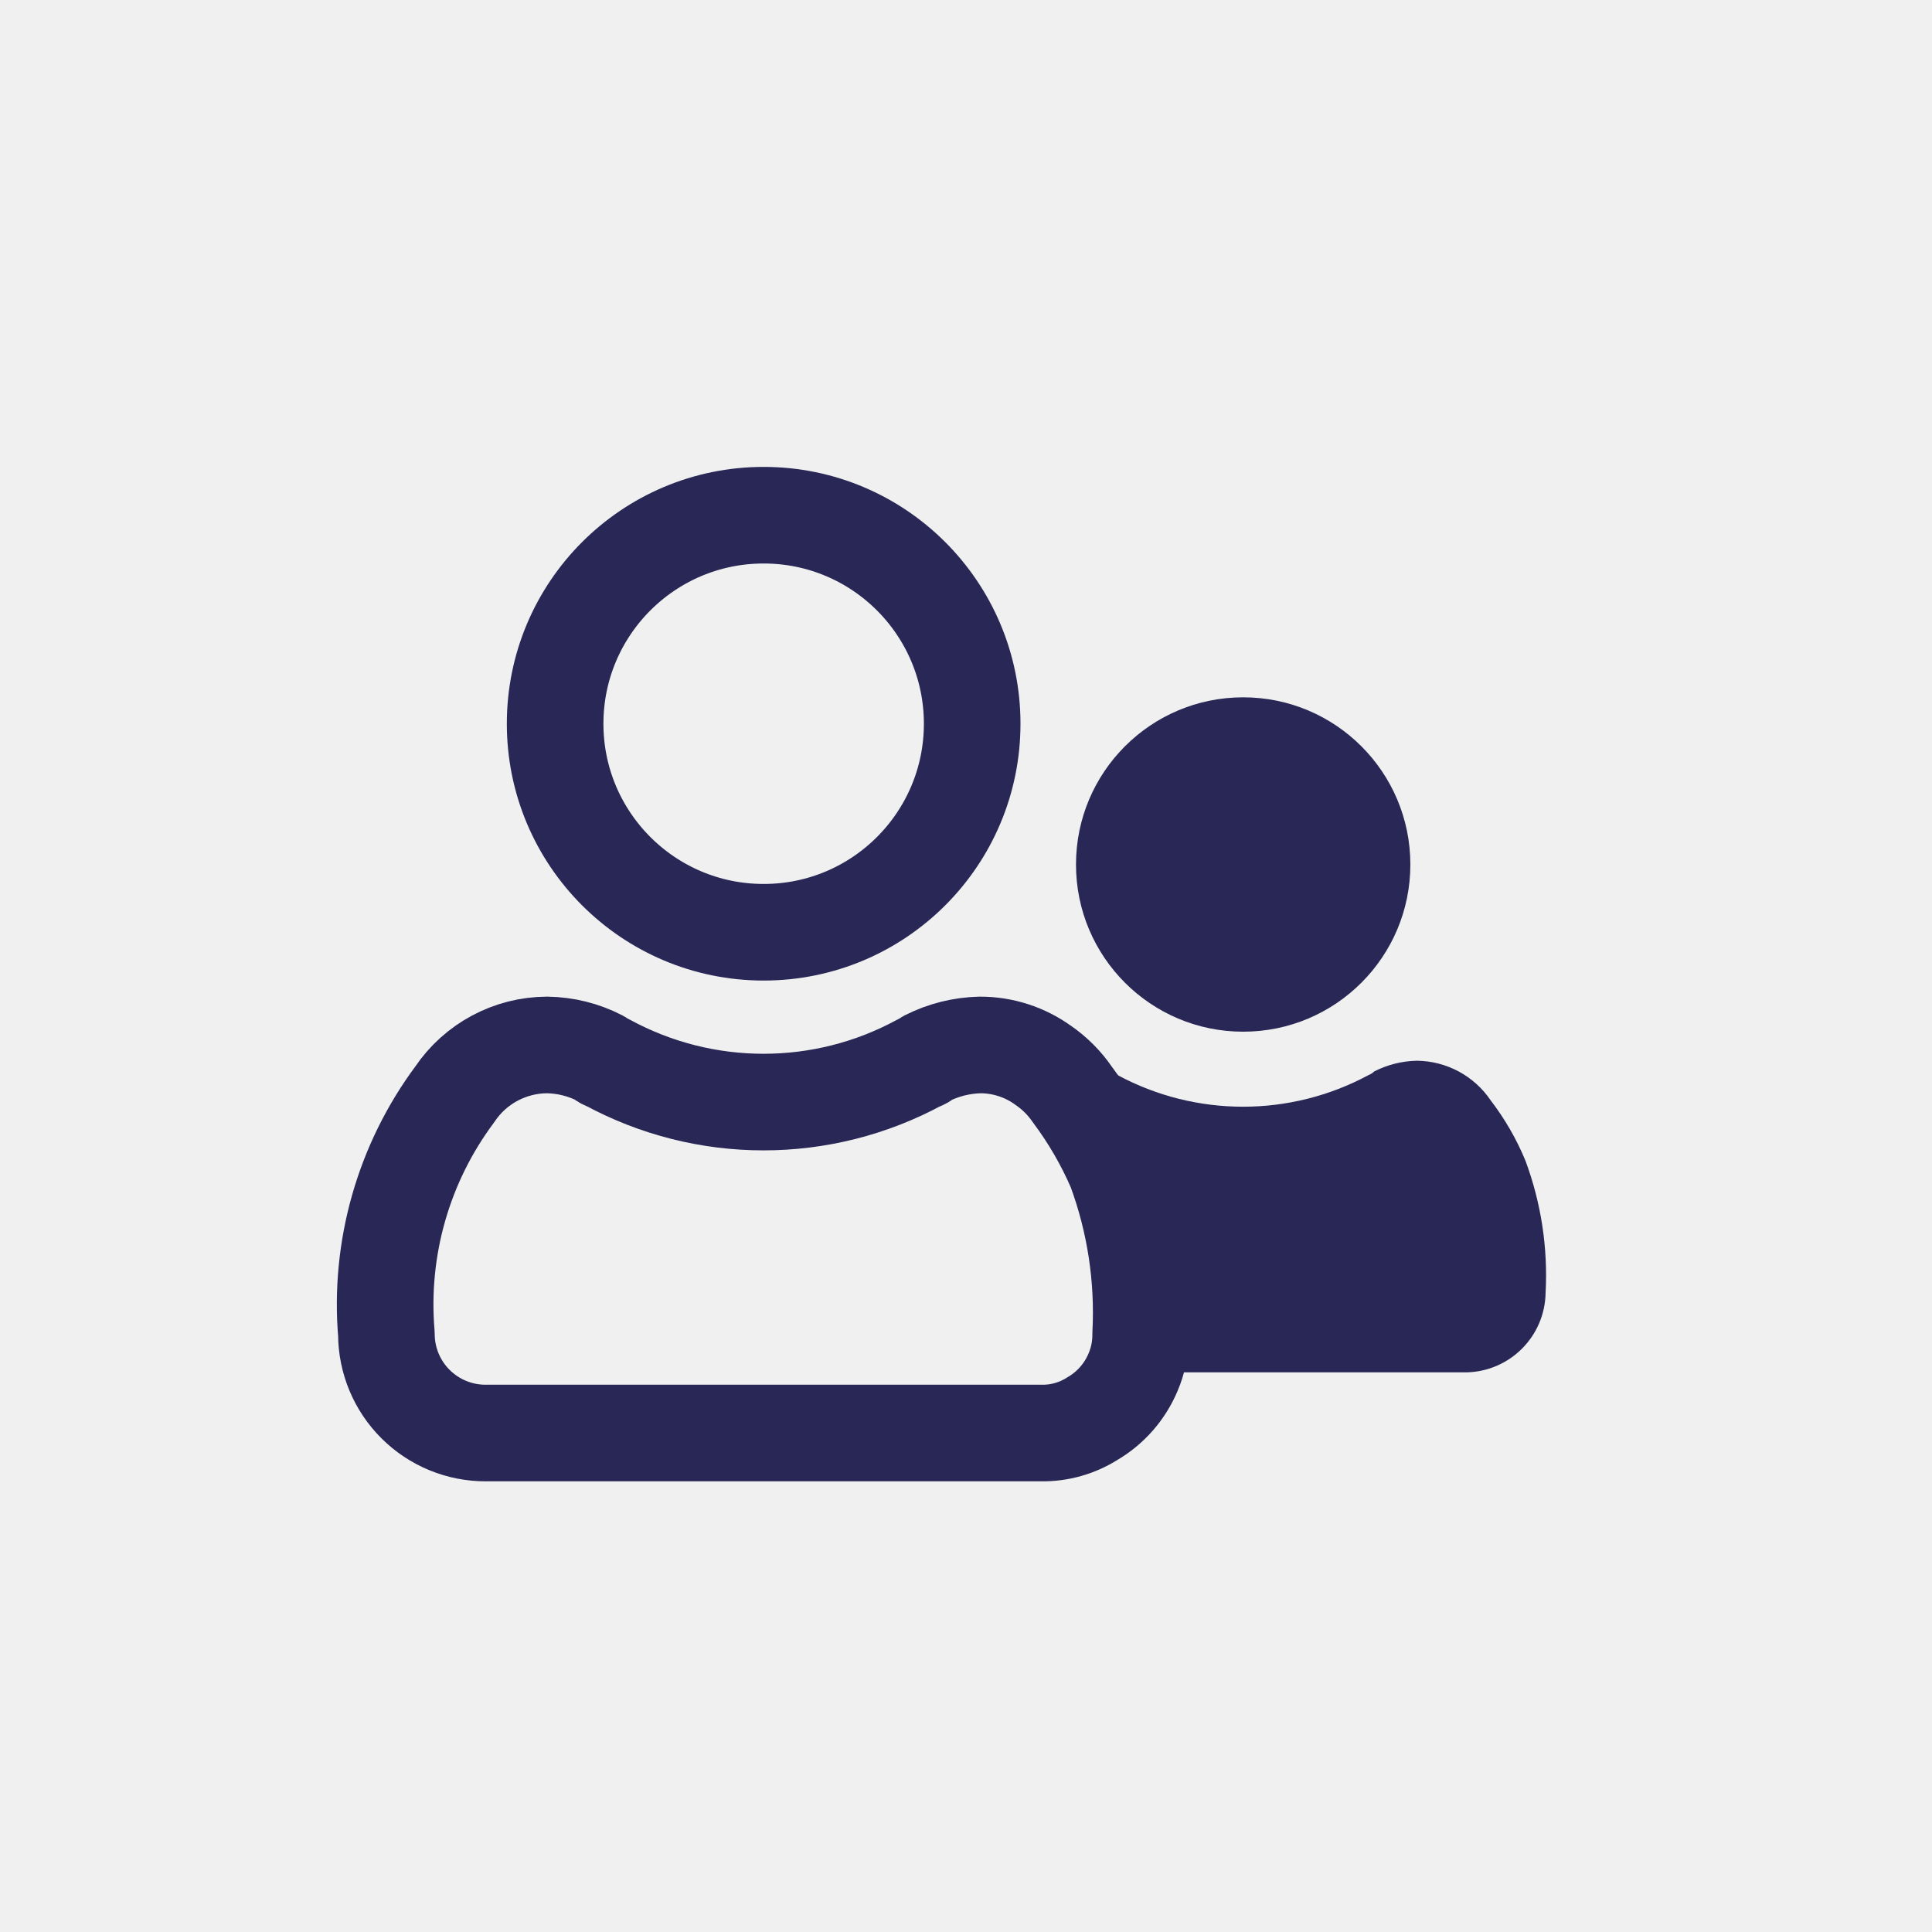
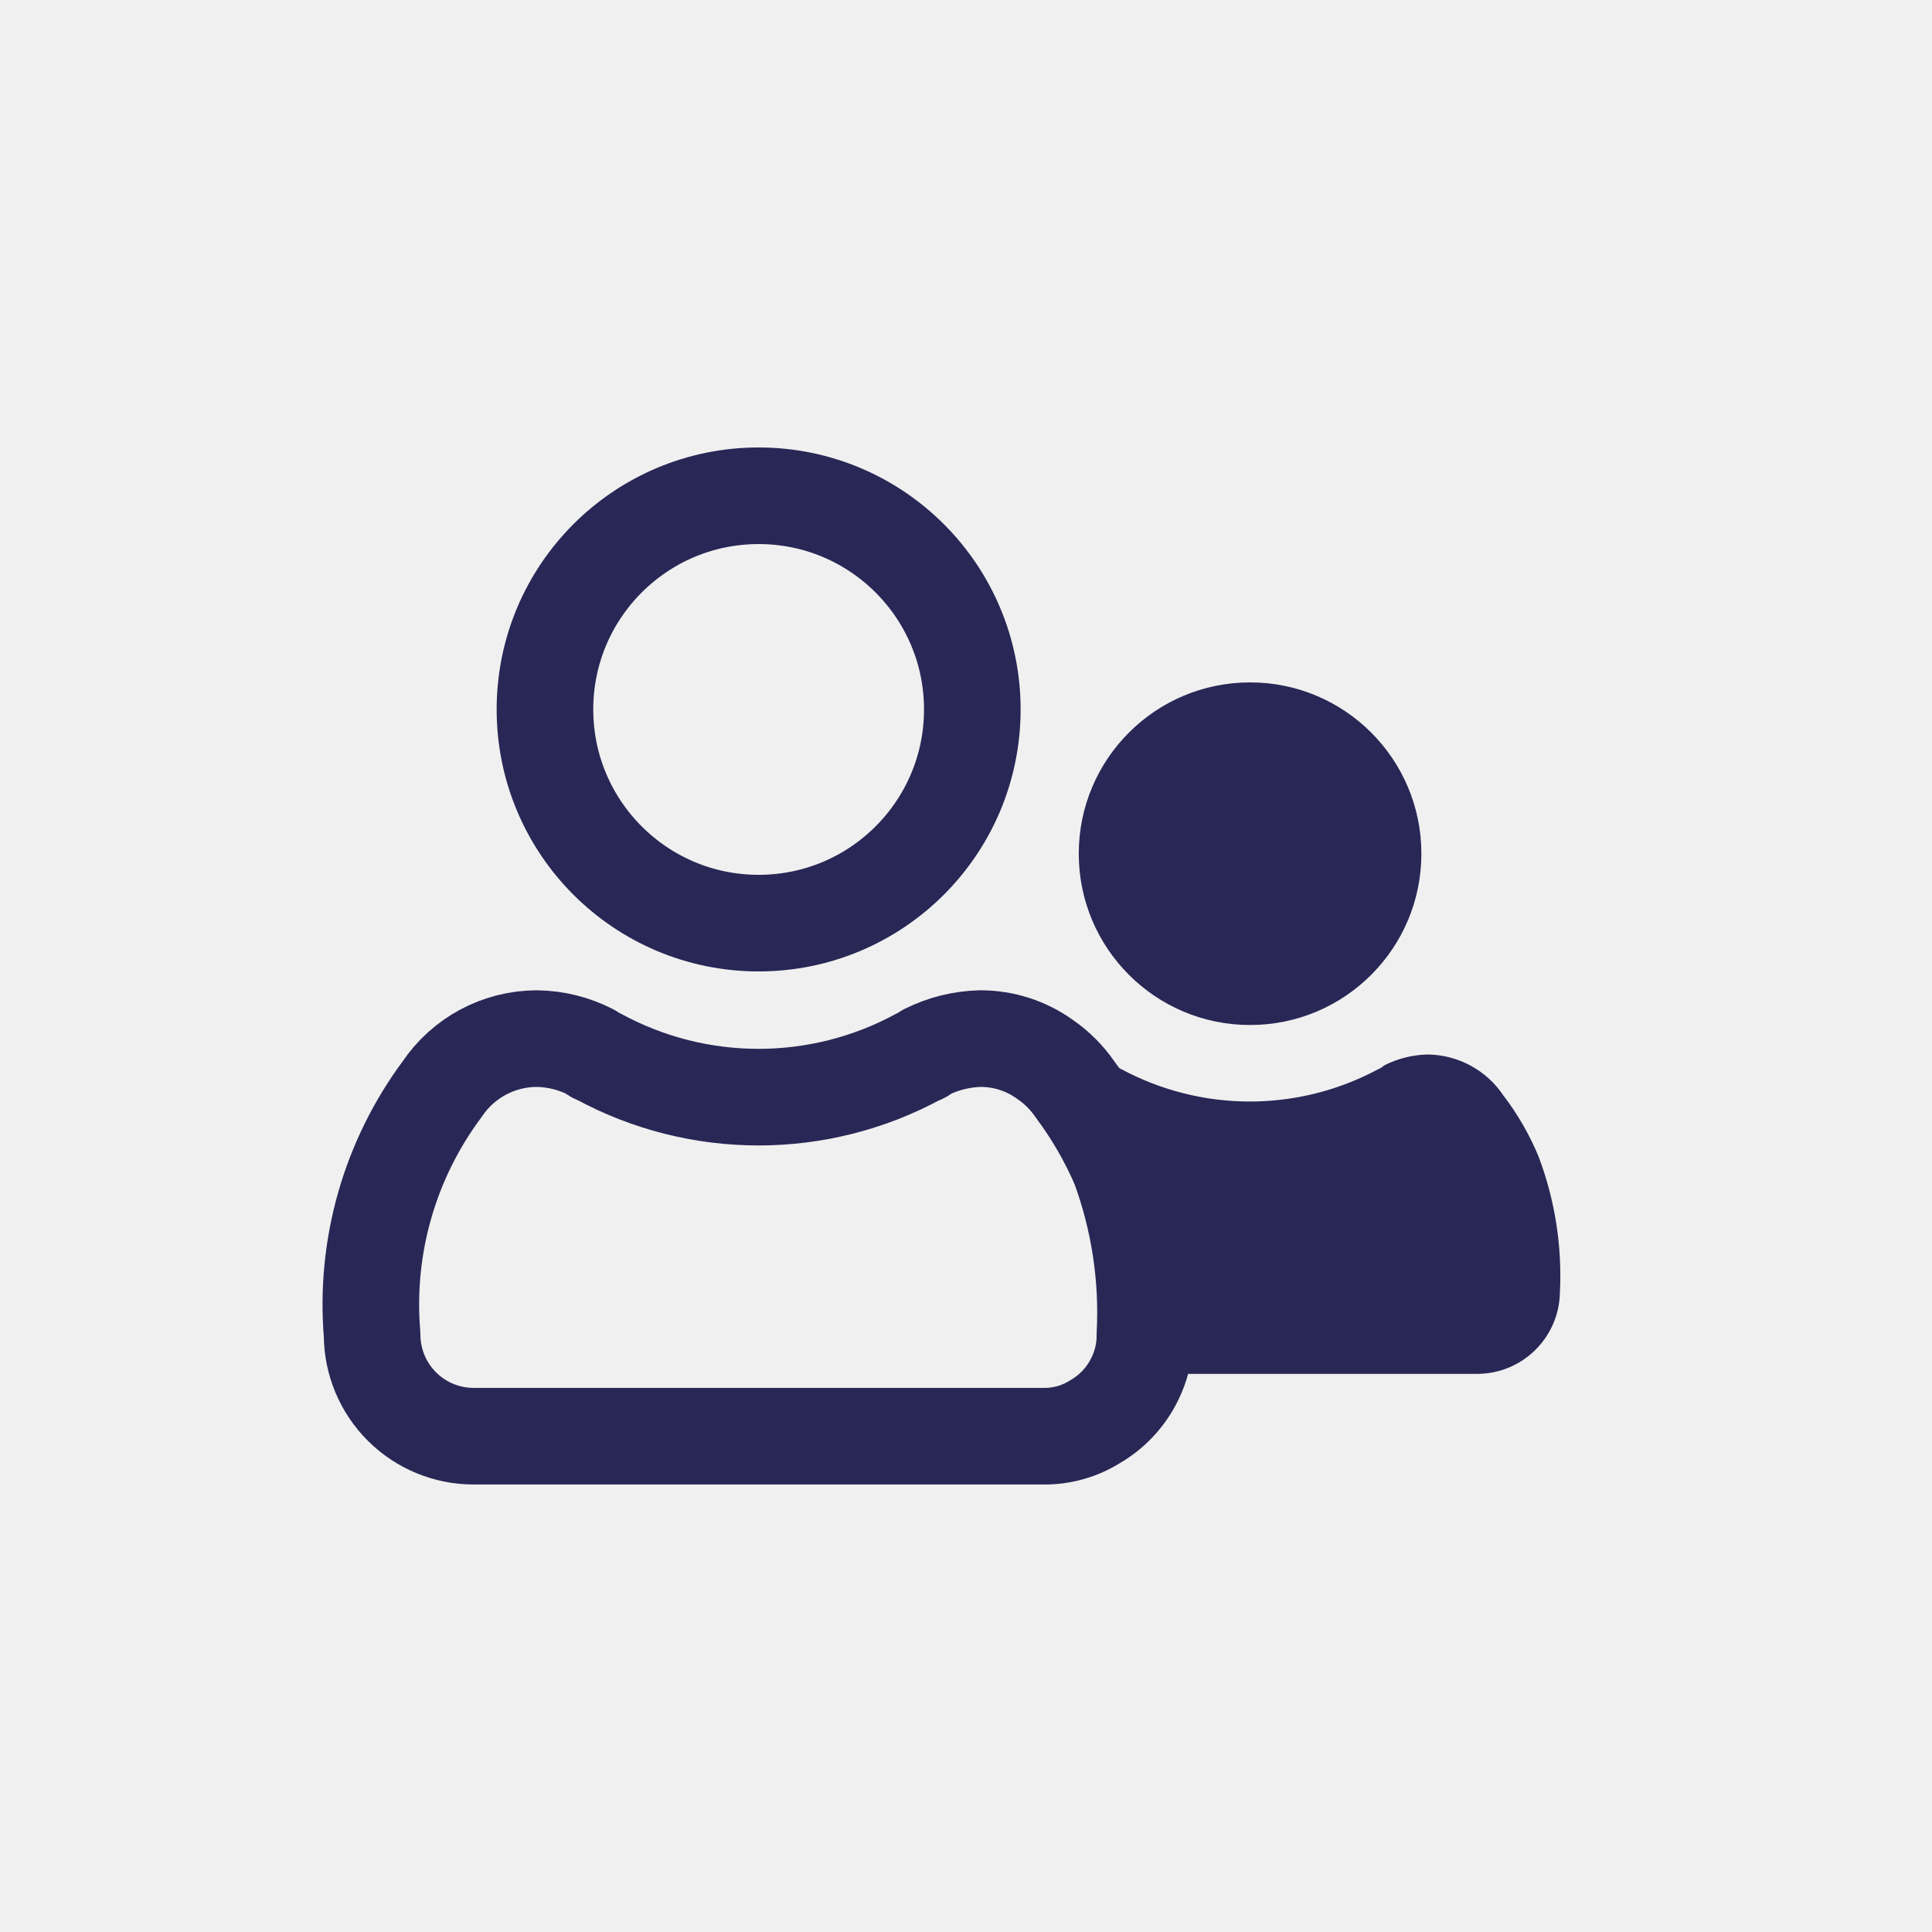
- <svg xmlns="http://www.w3.org/2000/svg" id="Users" width="30" height="30" viewBox="0 0 30 30">
-   <rect id="Rectangle_3377" data-name="Rectangle 3377" width="30" height="30" fill="#fff" opacity="0.001" />
-   <g id="Group_9411" data-name="Group 9411" transform="translate(6 8)">
-     <g id="Group_9409" data-name="Group 9409">
-       <path id="Path_5879" data-name="Path 5879" d="M17.712,20.59a1.466,1.466,0,0,1-.119.594,1.513,1.513,0,0,1-.633.72,1.439,1.439,0,0,1-.784.222H7.544A1.539,1.539,0,0,1,6,20.59a5.463,5.463,0,0,1,1.061-3.722A1.735,1.735,0,0,1,8.494,16.1a1.848,1.848,0,0,1,.824.206.266.266,0,0,0,.111.064,5.082,5.082,0,0,0,4.854,0,.26.26,0,0,0,.111-.064,1.934,1.934,0,0,1,.824-.206,1.671,1.671,0,0,1,.982.317,1.746,1.746,0,0,1,.451.452,5.748,5.748,0,0,1,.673,1.164A6.415,6.415,0,0,1,17.712,20.59Z" transform="translate(-6 -7.874)" fill="none" stroke="#282756" stroke-linecap="round" stroke-linejoin="round" stroke-width="1.5" />
-       <circle id="Ellipse_21892" data-name="Ellipse 21892" cx="3.238" cy="3.238" r="3.238" transform="translate(2.62)" fill="none" stroke="#282756" stroke-linecap="round" stroke-linejoin="round" stroke-width="1.5" />
-     </g>
-     <g id="Group_9410" data-name="Group 9410" transform="translate(10.2 2.828)">
-       <path id="Path_5880" data-name="Path 5880" d="M24,19.948a1.255,1.255,0,0,1-1.235,1.236H17.593a1.466,1.466,0,0,0,.119-.594,6.415,6.415,0,0,0-.388-2.558,5.748,5.748,0,0,0-.673-1.164,1.746,1.746,0,0,0-.451-.452,1.148,1.148,0,0,1,.4-.071,1.475,1.475,0,0,1,.665.166.257.257,0,0,0,.087.056,4.11,4.11,0,0,0,3.9,0,.257.257,0,0,0,.087-.056A1.524,1.524,0,0,1,22,16.345a1.4,1.4,0,0,1,1.149.618,4.123,4.123,0,0,1,.538.934A5.1,5.1,0,0,1,24,19.948Z" transform="translate(-16.2 -10.702)" fill="#282756" />
-       <circle id="Ellipse_21893" data-name="Ellipse 21893" cx="2.596" cy="2.596" r="2.596" transform="translate(0.508)" fill="#282756" />
+ <svg xmlns="http://www.w3.org/2000/svg" width="30" height="30" viewBox="0 0 30 30">
+   <g id="Group_50276" data-name="Group 50276" transform="translate(3879 -5412)">
+     <rect id="Rectangle_3377" data-name="Rectangle 3377" width="30" height="30" transform="translate(-3879 5412)" fill="#fff" opacity="0.001" />
+     <g id="Group_9411" data-name="Group 9411" transform="translate(-3873.222 5419.698)">
+       <g id="Group_9409" data-name="Group 9409">
+         <path id="Path_5879" data-name="Path 5879" d="M18,20.7a1.5,1.5,0,0,1-.122.609,1.55,1.55,0,0,1-.649.738,1.474,1.474,0,0,1-.8.227H7.582A1.577,1.577,0,0,1,6,20.7a5.6,5.6,0,0,1,1.087-3.814A1.777,1.777,0,0,1,8.556,16.1a1.894,1.894,0,0,1,.844.211.272.272,0,0,0,.114.066,5.207,5.207,0,0,0,4.974,0,.266.266,0,0,0,.114-.066,1.981,1.981,0,0,1,.844-.211,1.712,1.712,0,0,1,1.006.325,1.789,1.789,0,0,1,.462.463,5.889,5.889,0,0,1,.69,1.193A6.574,6.574,0,0,1,18,20.7Z" transform="translate(-6 -7.671)" fill="none" stroke="#282756" stroke-linecap="round" stroke-linejoin="round" stroke-width="1.5" />
+         <circle id="Ellipse_21892" data-name="Ellipse 21892" cx="3.318" cy="3.318" r="3.318" transform="translate(2.684)" fill="none" stroke="#282756" stroke-linecap="round" stroke-linejoin="round" stroke-width="1.5" />
+       </g>
+       <g id="Group_9410" data-name="Group 9410" transform="translate(10.452 2.898)">
+         <path id="Path_5880" data-name="Path 5880" d="M24.192,20.037A1.286,1.286,0,0,1,22.927,21.3h-5.3a1.5,1.5,0,0,0,.122-.609,6.574,6.574,0,0,0-.4-2.621,5.889,5.889,0,0,0-.69-1.193,1.789,1.789,0,0,0-.462-.463,1.176,1.176,0,0,1,.414-.073,1.512,1.512,0,0,1,.681.17.263.263,0,0,0,.089.057,4.211,4.211,0,0,0,3.992,0,.263.263,0,0,0,.089-.057,1.562,1.562,0,0,1,.673-.17,1.433,1.433,0,0,1,1.177.633,4.225,4.225,0,0,1,.551.957A5.23,5.23,0,0,1,24.192,20.037Z" transform="translate(-16.2 -10.563)" fill="#282756" />
+         <circle id="Ellipse_21893" data-name="Ellipse 21893" cx="2.66" cy="2.66" r="2.66" transform="translate(0.521)" fill="#282756" />
+       </g>
    </g>
  </g>
</svg>
